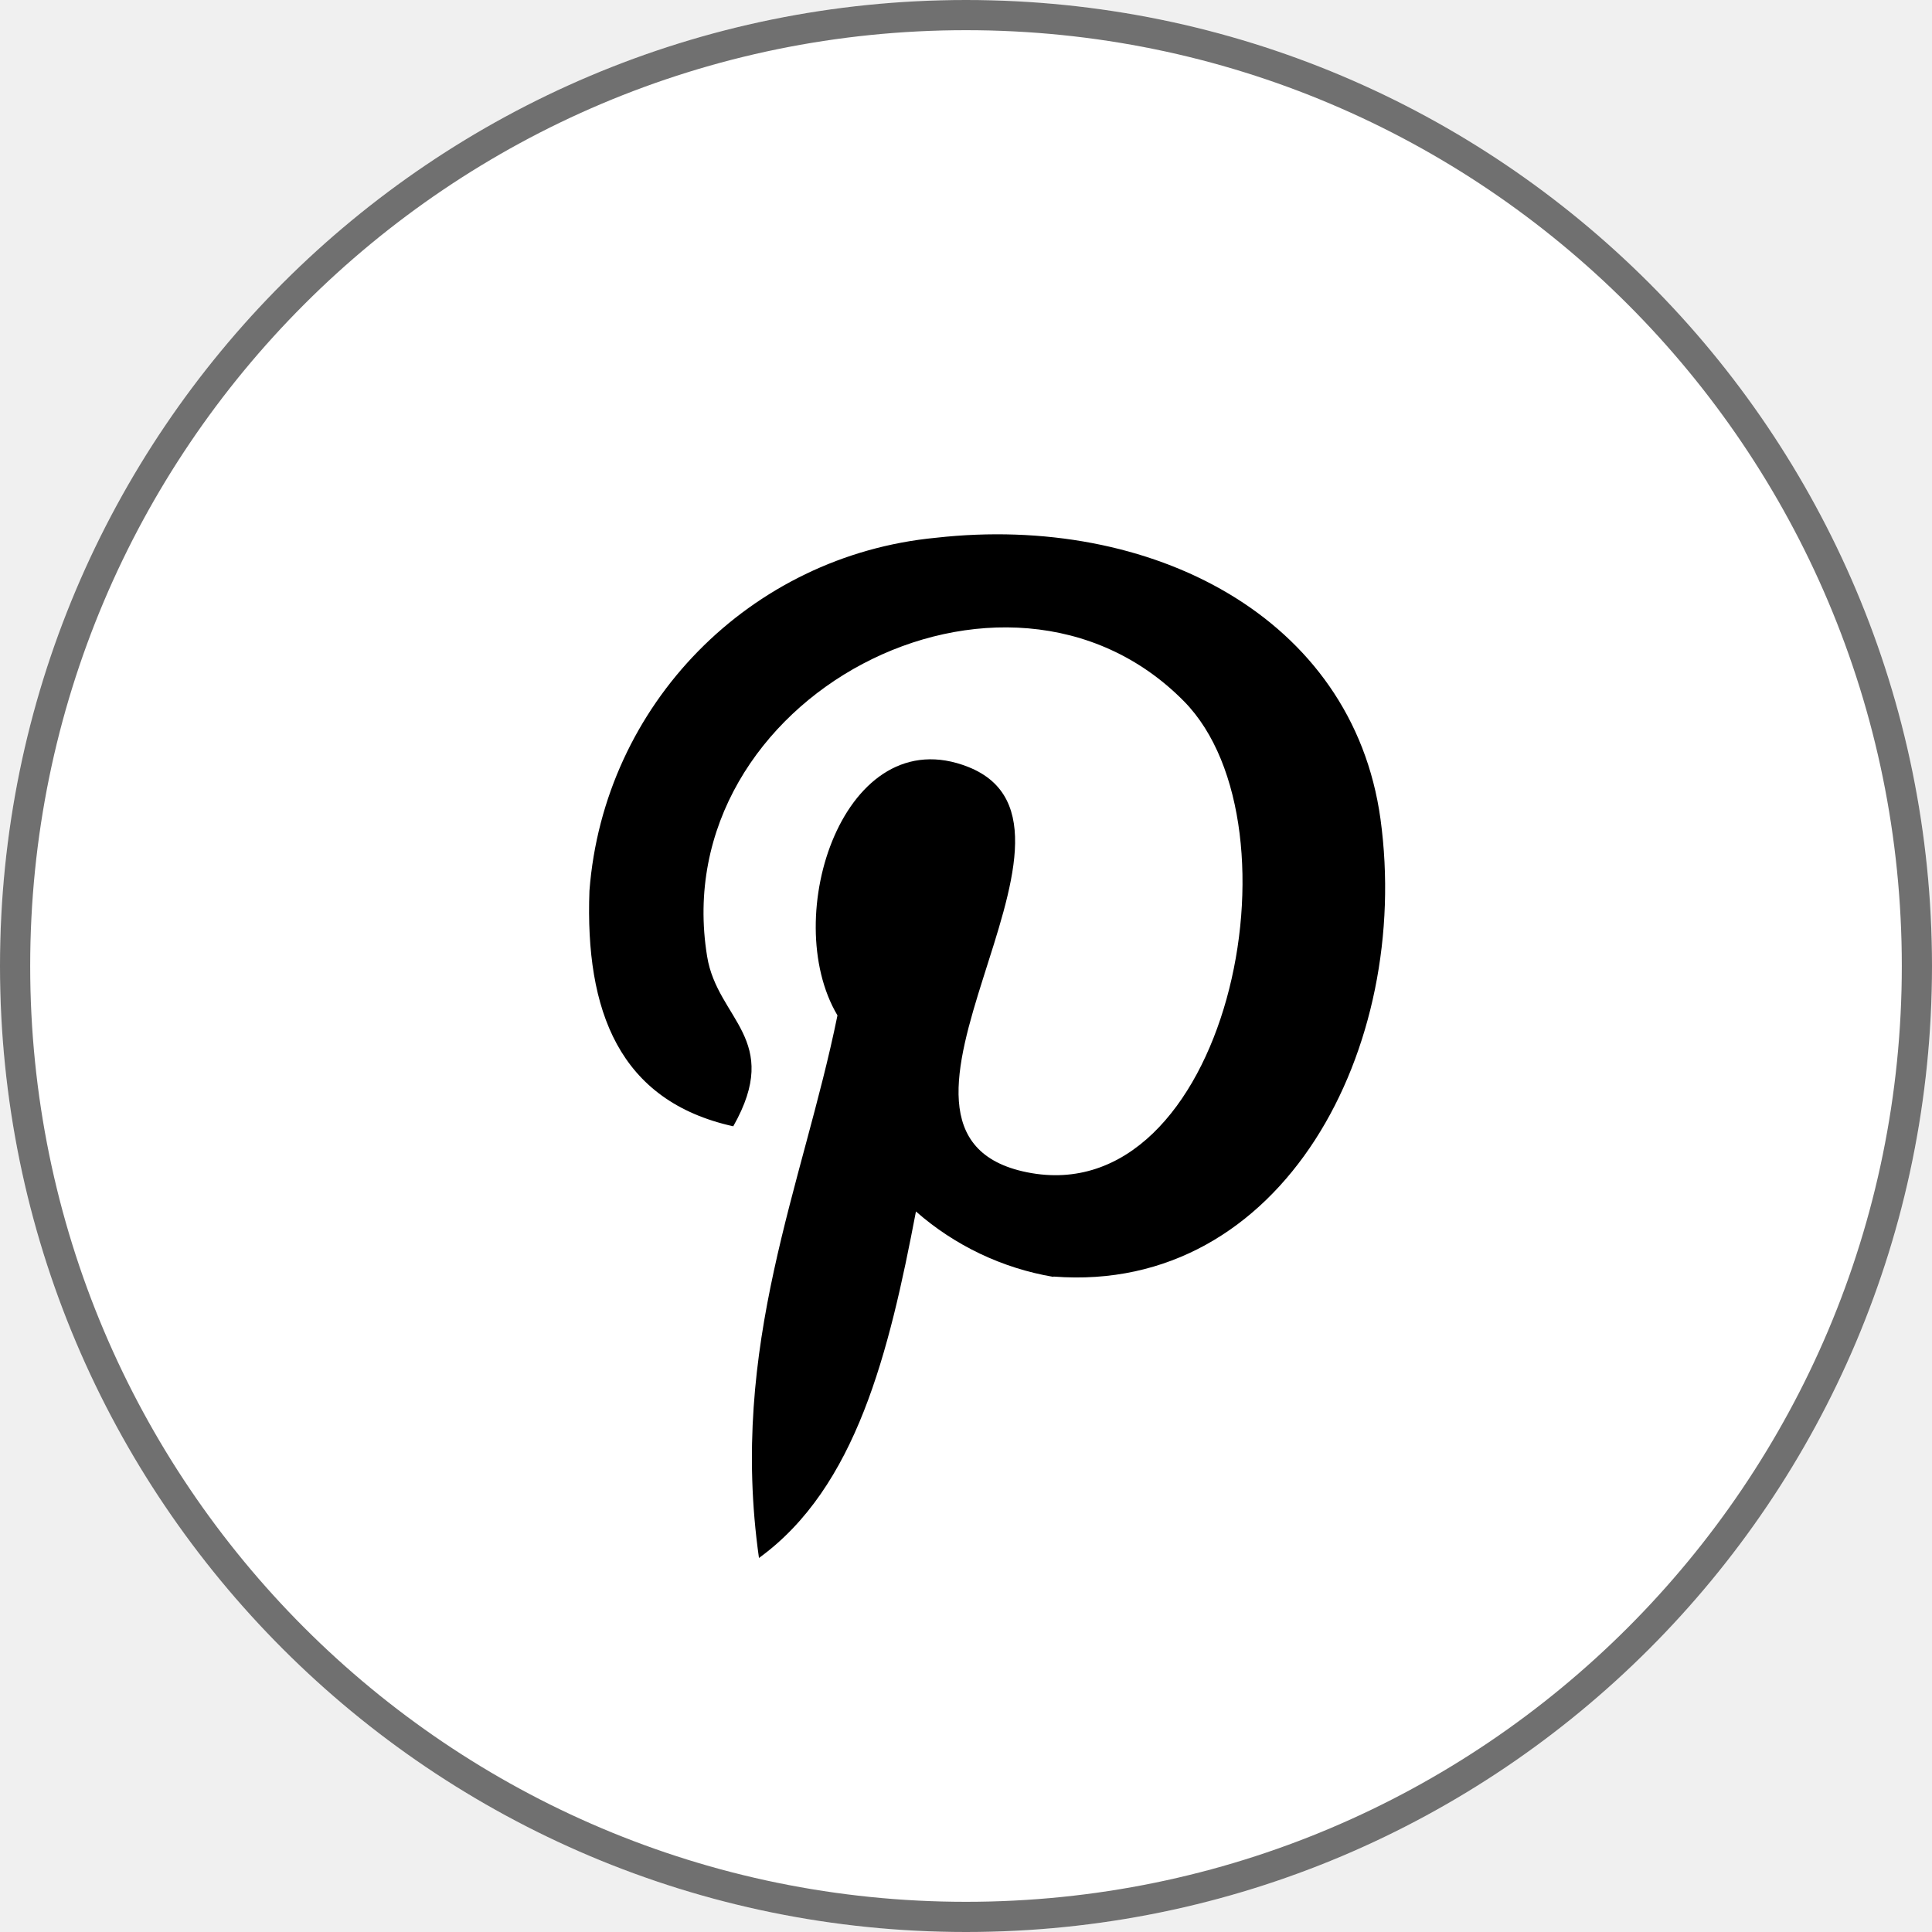
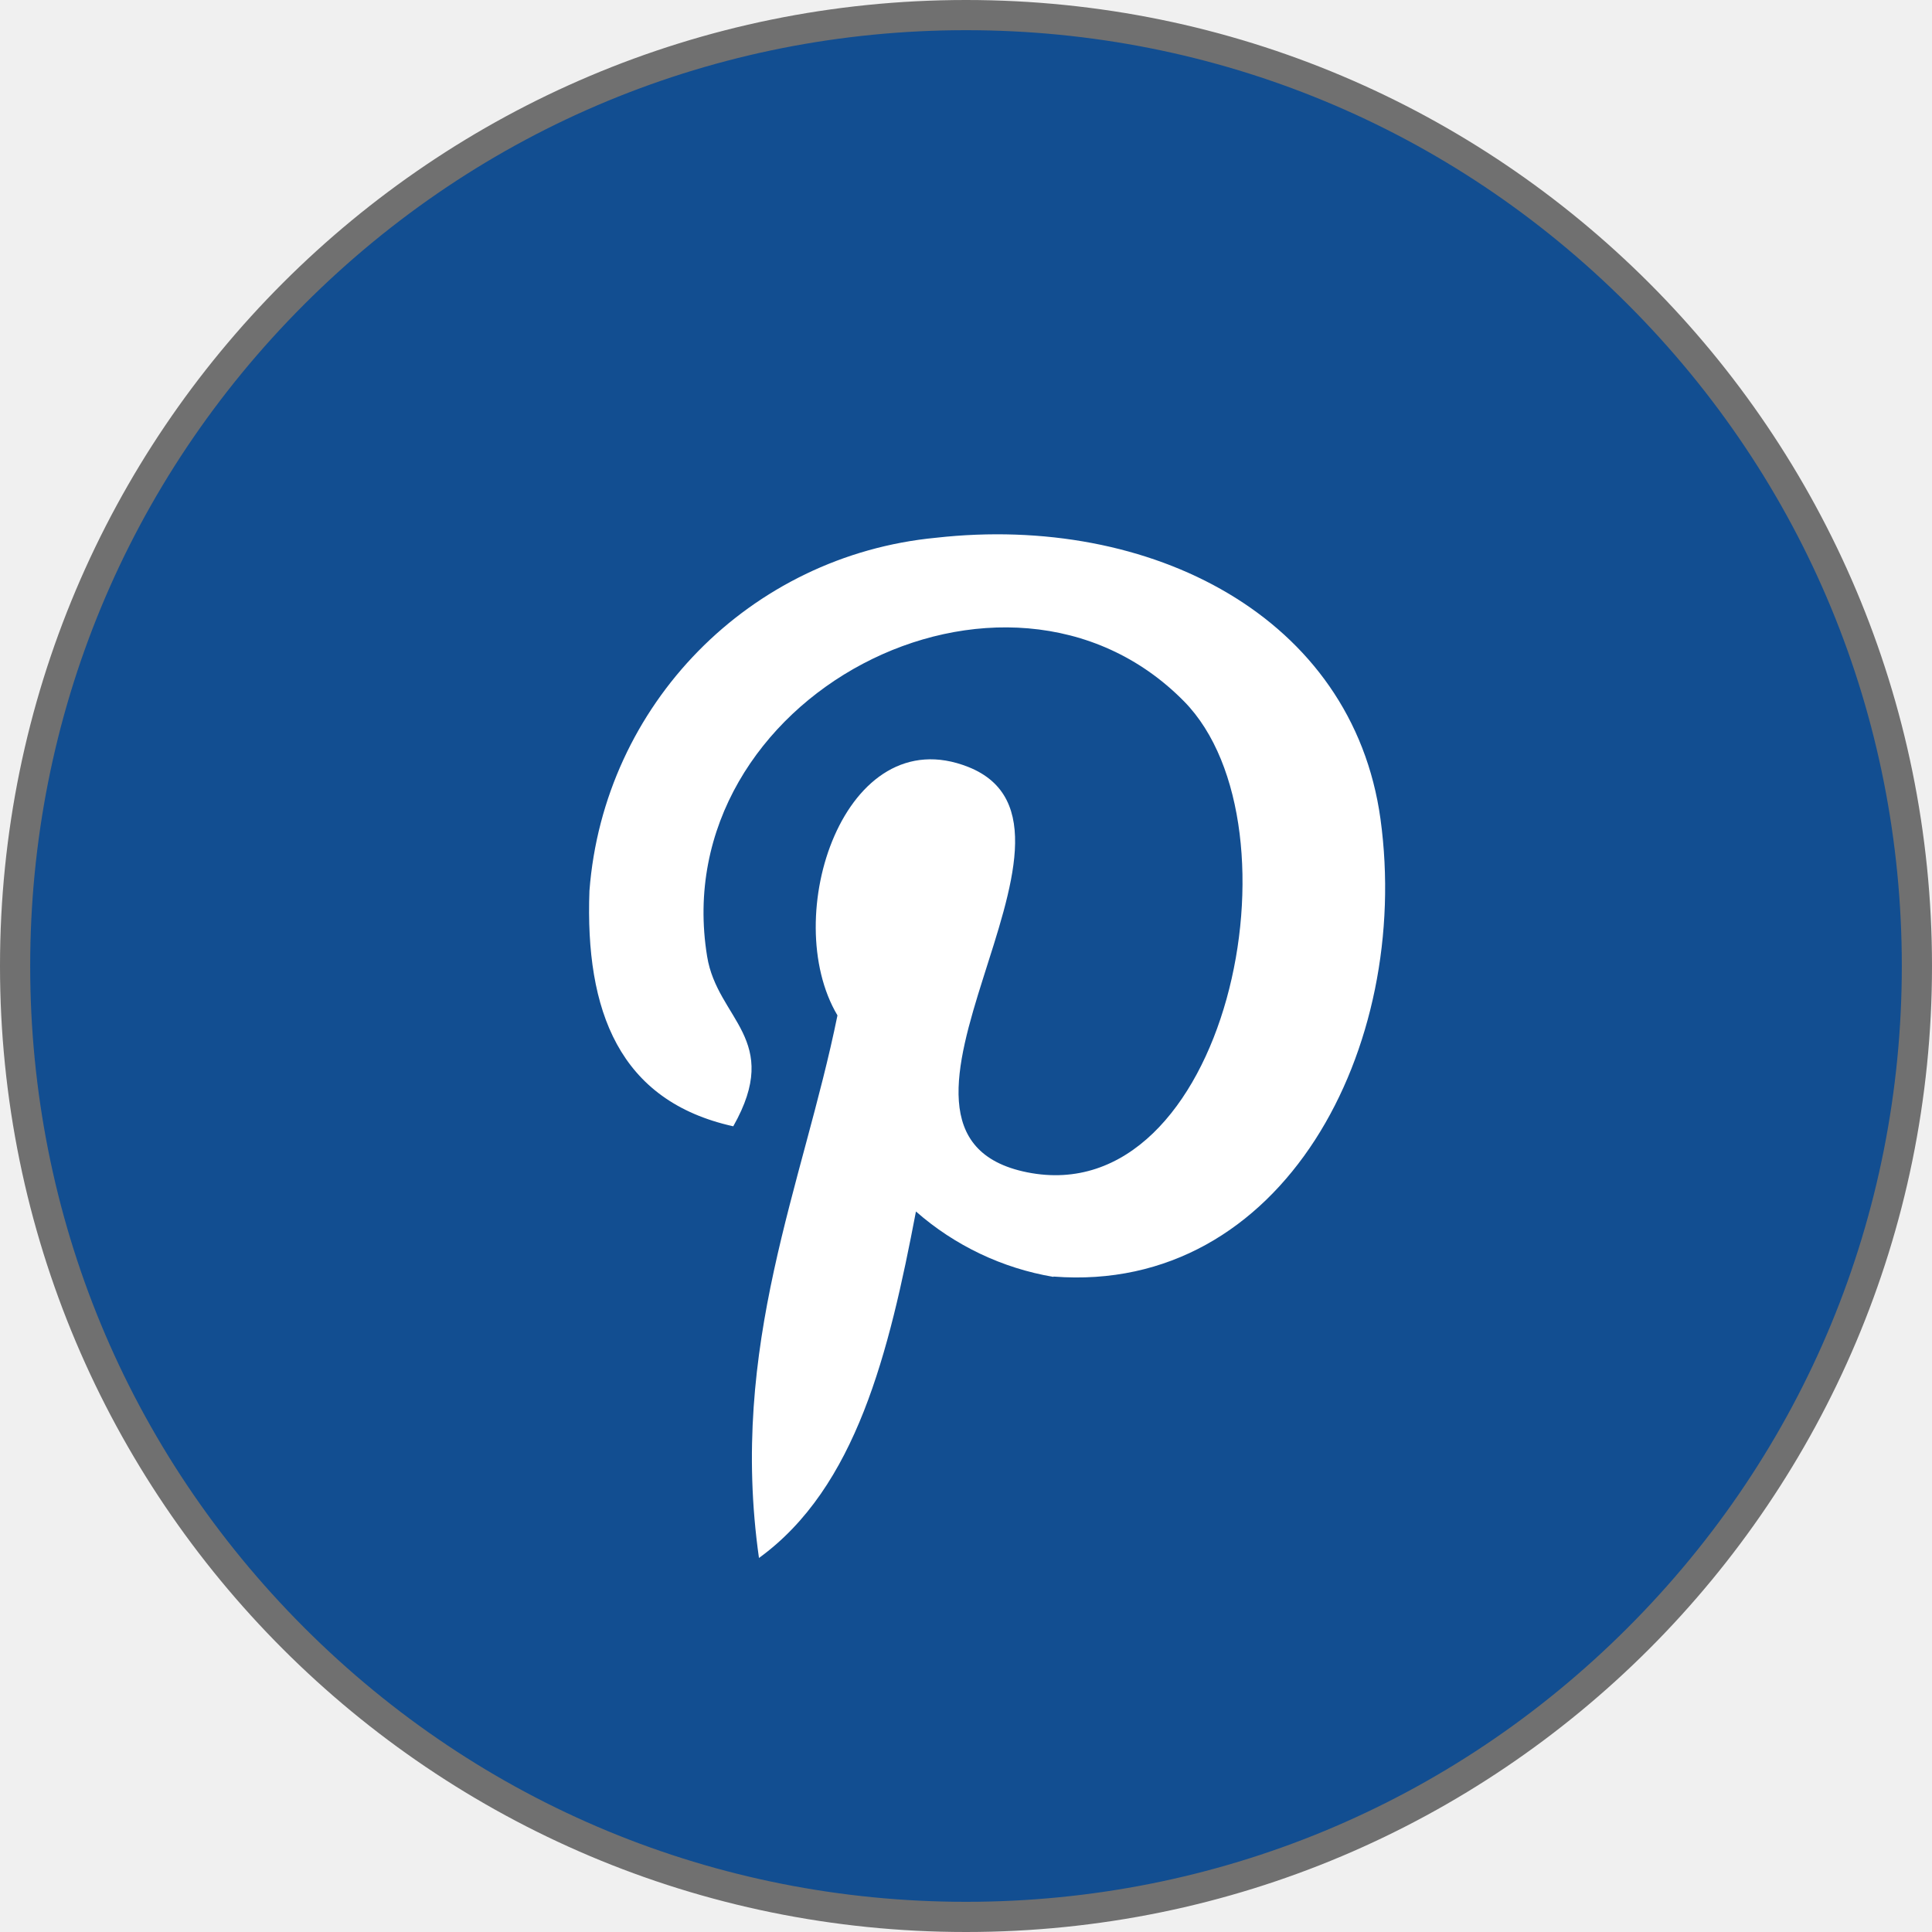
<svg xmlns="http://www.w3.org/2000/svg" id="Group_2711" data-name="Group 2711" width="32" height="32" viewBox="0 0 32 32">
-   <g id="Ellipse_7" data-name="Ellipse 7" fill="#fff" stroke="#707070" stroke-width="0.5">
-     <circle cx="16" cy="16" r="16" stroke="none" />
-     <circle cx="16" cy="16" r="15.75" fill="none" />
+   <g id="Path_1604" data-name="Path 1604" fill="#124e91">
+     <path d="M 16 31.75 C 11.793 31.75 7.838 30.112 4.863 27.137 C 1.888 24.162 0.25 20.207 0.25 16 C 0.25 11.793 1.888 7.838 4.863 4.863 C 7.838 1.888 11.793 0.25 16 0.25 C 20.207 0.25 24.162 1.888 27.137 4.863 C 30.112 7.838 31.75 11.793 31.75 16 C 31.75 20.207 30.112 24.162 27.137 27.137 C 24.162 30.112 20.207 31.75 16 31.75 Z" stroke="none" />
+     <path d="M 16 0.5 C 11.86 0.5 7.967 2.112 5.04 5.04 C 2.112 7.967 0.5 11.86 0.5 16 C 0.5 20.14 2.112 24.033 5.04 26.96 C 7.967 29.888 11.86 31.5 16 31.5 C 20.14 31.5 24.033 29.888 26.96 26.96 C 29.888 24.033 31.5 20.14 31.5 16 C 31.5 11.86 29.888 7.967 26.96 5.04 C 24.033 2.112 20.14 0.5 16 0.5 M 16 0 C 24.837 0 32 7.163 32 16 C 32 24.837 24.837 32 16 32 C 7.163 32 0 24.837 0 16 C 0 7.163 7.163 0 16 0 Z" stroke="none" fill="#707070" />
  </g>
  <g id="Group_9" data-name="Group 9" transform="translate(9.751 8.855)">
-     <path id="Path_6" data-name="Path 6" d="M1496.137,84.635a4.617,4.617,0,0,1-2.275-1.083c-.445,2.333-.988,4.57-2.6,5.739-.5-3.527.729-6.176,1.3-8.987-.972-1.635.117-4.926,2.166-4.115,2.521,1-2.183,6.079.975,6.714,3.3.663,4.643-5.721,2.6-7.8-2.954-3-8.6-.069-7.9,4.223.169,1.049,1.253,1.367.433,2.815-1.891-.419-2.455-1.91-2.382-3.9a6.362,6.362,0,0,1,5.739-5.848c3.56-.4,6.9,1.308,7.363,4.657.519,3.78-1.607,7.874-5.414,7.58Zm0,0" transform="translate(-1488.442 -72.341)" />
+     <path id="Path_6" data-name="Path 6" d="M1496.137,84.635a4.617,4.617,0,0,1-2.275-1.083c-.445,2.333-.988,4.57-2.6,5.739-.5-3.527.729-6.176,1.3-8.987-.972-1.635.117-4.926,2.166-4.115,2.521,1-2.183,6.079.975,6.714,3.3.663,4.643-5.721,2.6-7.8-2.954-3-8.6-.069-7.9,4.223.169,1.049,1.253,1.367.433,2.815-1.891-.419-2.455-1.91-2.382-3.9a6.362,6.362,0,0,1,5.739-5.848c3.56-.4,6.9,1.308,7.363,4.657.519,3.78-1.607,7.874-5.414,7.58Zm0,0" transform="translate(-1488.442 -72.341)" fill="#fff" />
  </g>
</svg>
